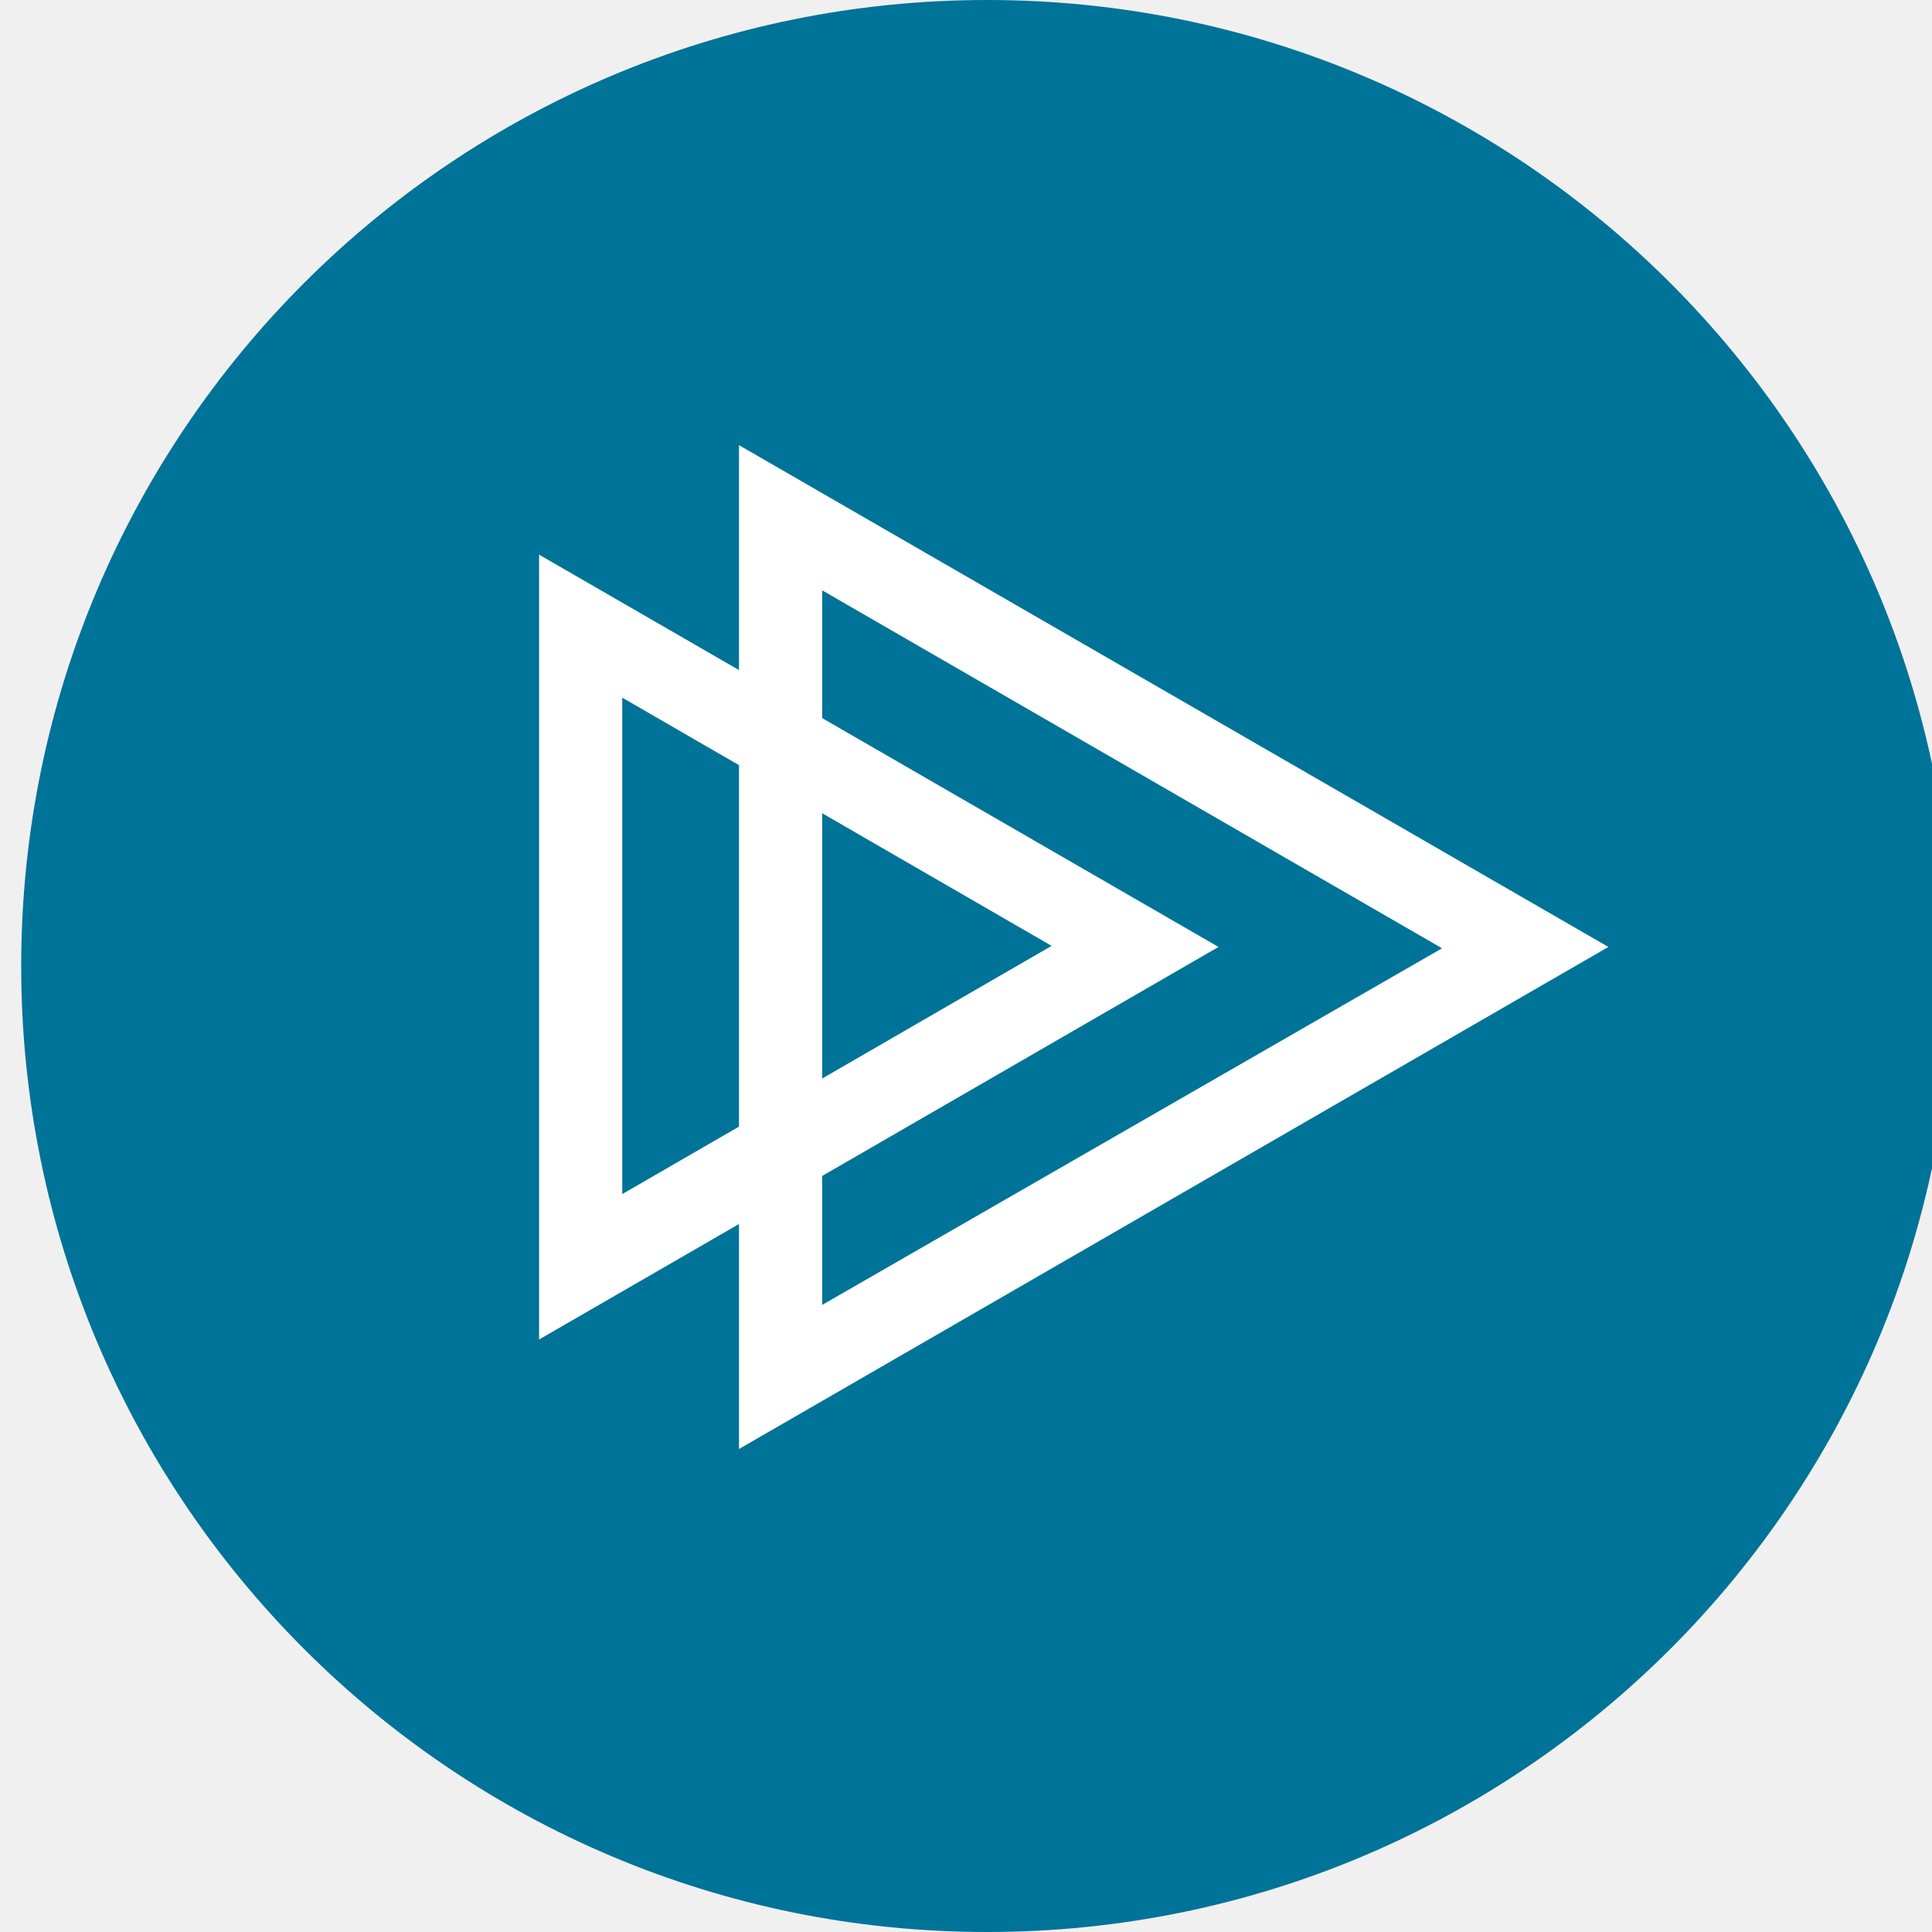
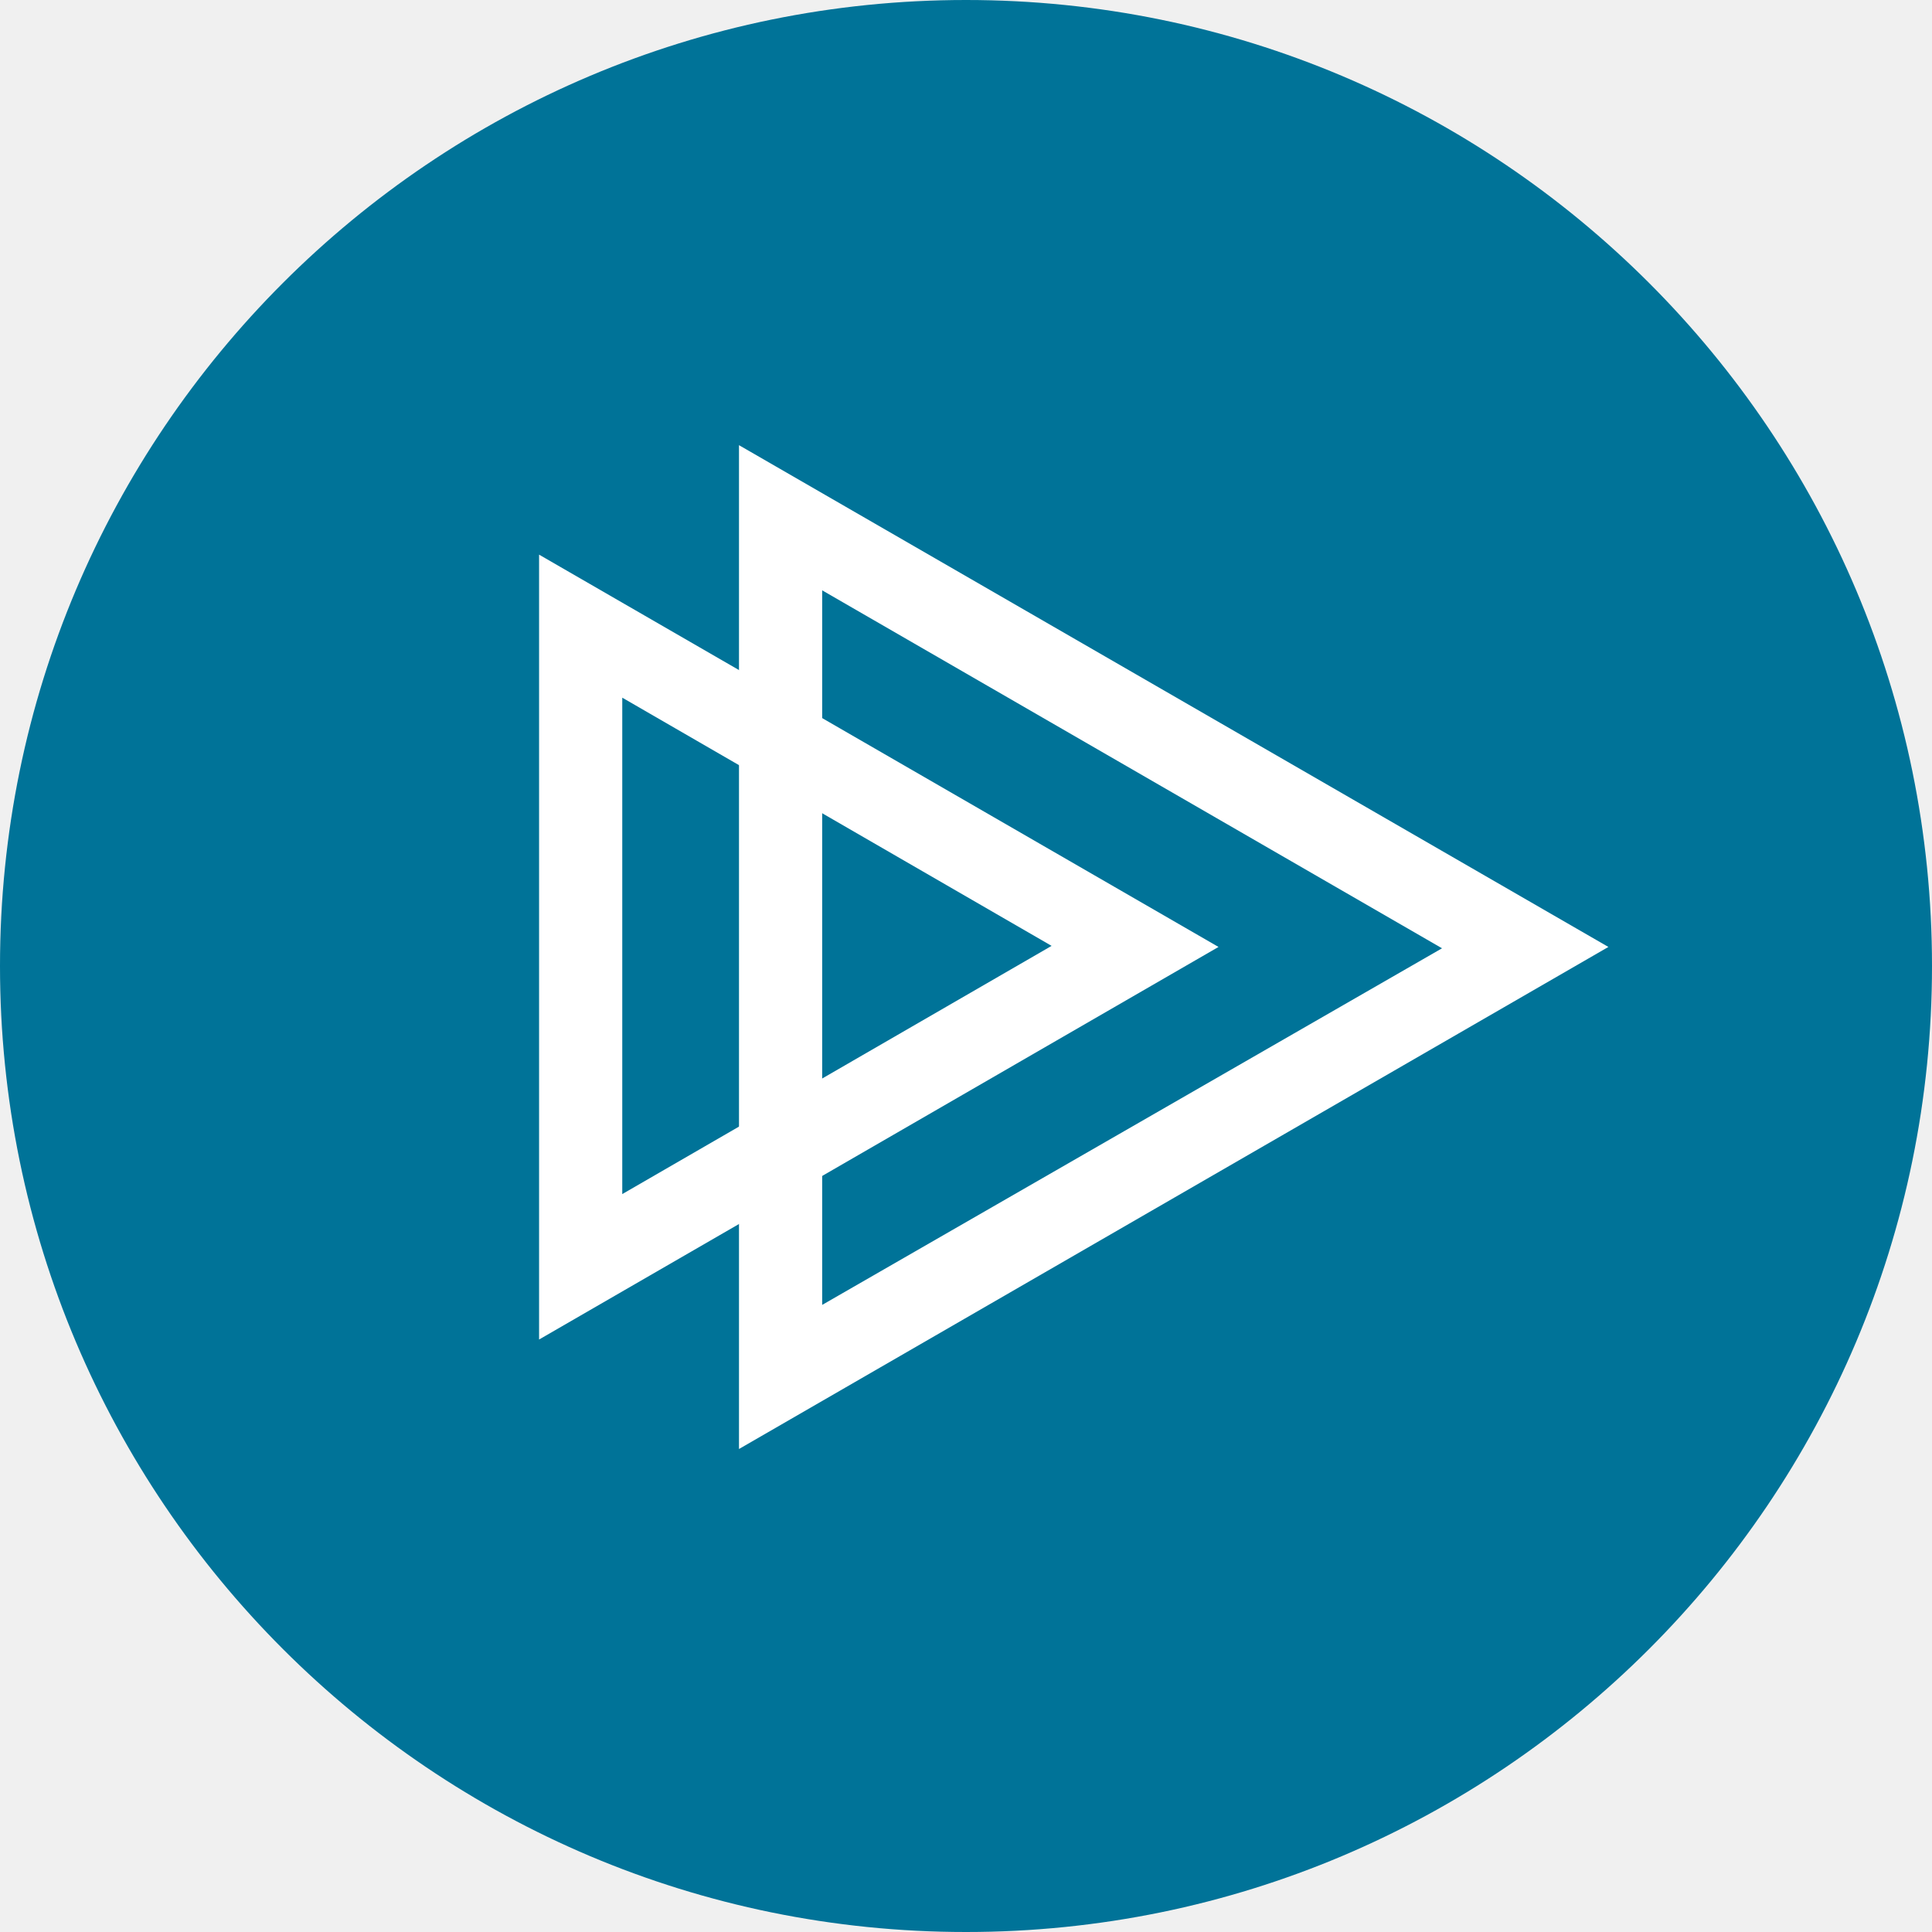
<svg xmlns="http://www.w3.org/2000/svg" id="Layer_1" data-name="Layer 1" viewBox="0 0 72 72">
  <defs>
    <style>.cls-1{fill:#007398;}.cls-2{fill:#fff;}</style>
  </defs>
-   <circle class="cls-1" cx="36.79" cy="36.0" r="36" />
+   <circle class="cls-1" cx="36" cy="36.0" r="36" />
  <path class="cls-2" d="M30.64,22l23.1,13.34L30.64,48.63V22m-3.1-5.37V54l32.4-18.71L27.54,16.59h0Z" />
  <path class="cls-2" d="M23.19,26l16,9.25-16,9.25V26m-3.1-5.37V49.92L45.41,35.29,20.09,20.67h0Z" />
</svg>
